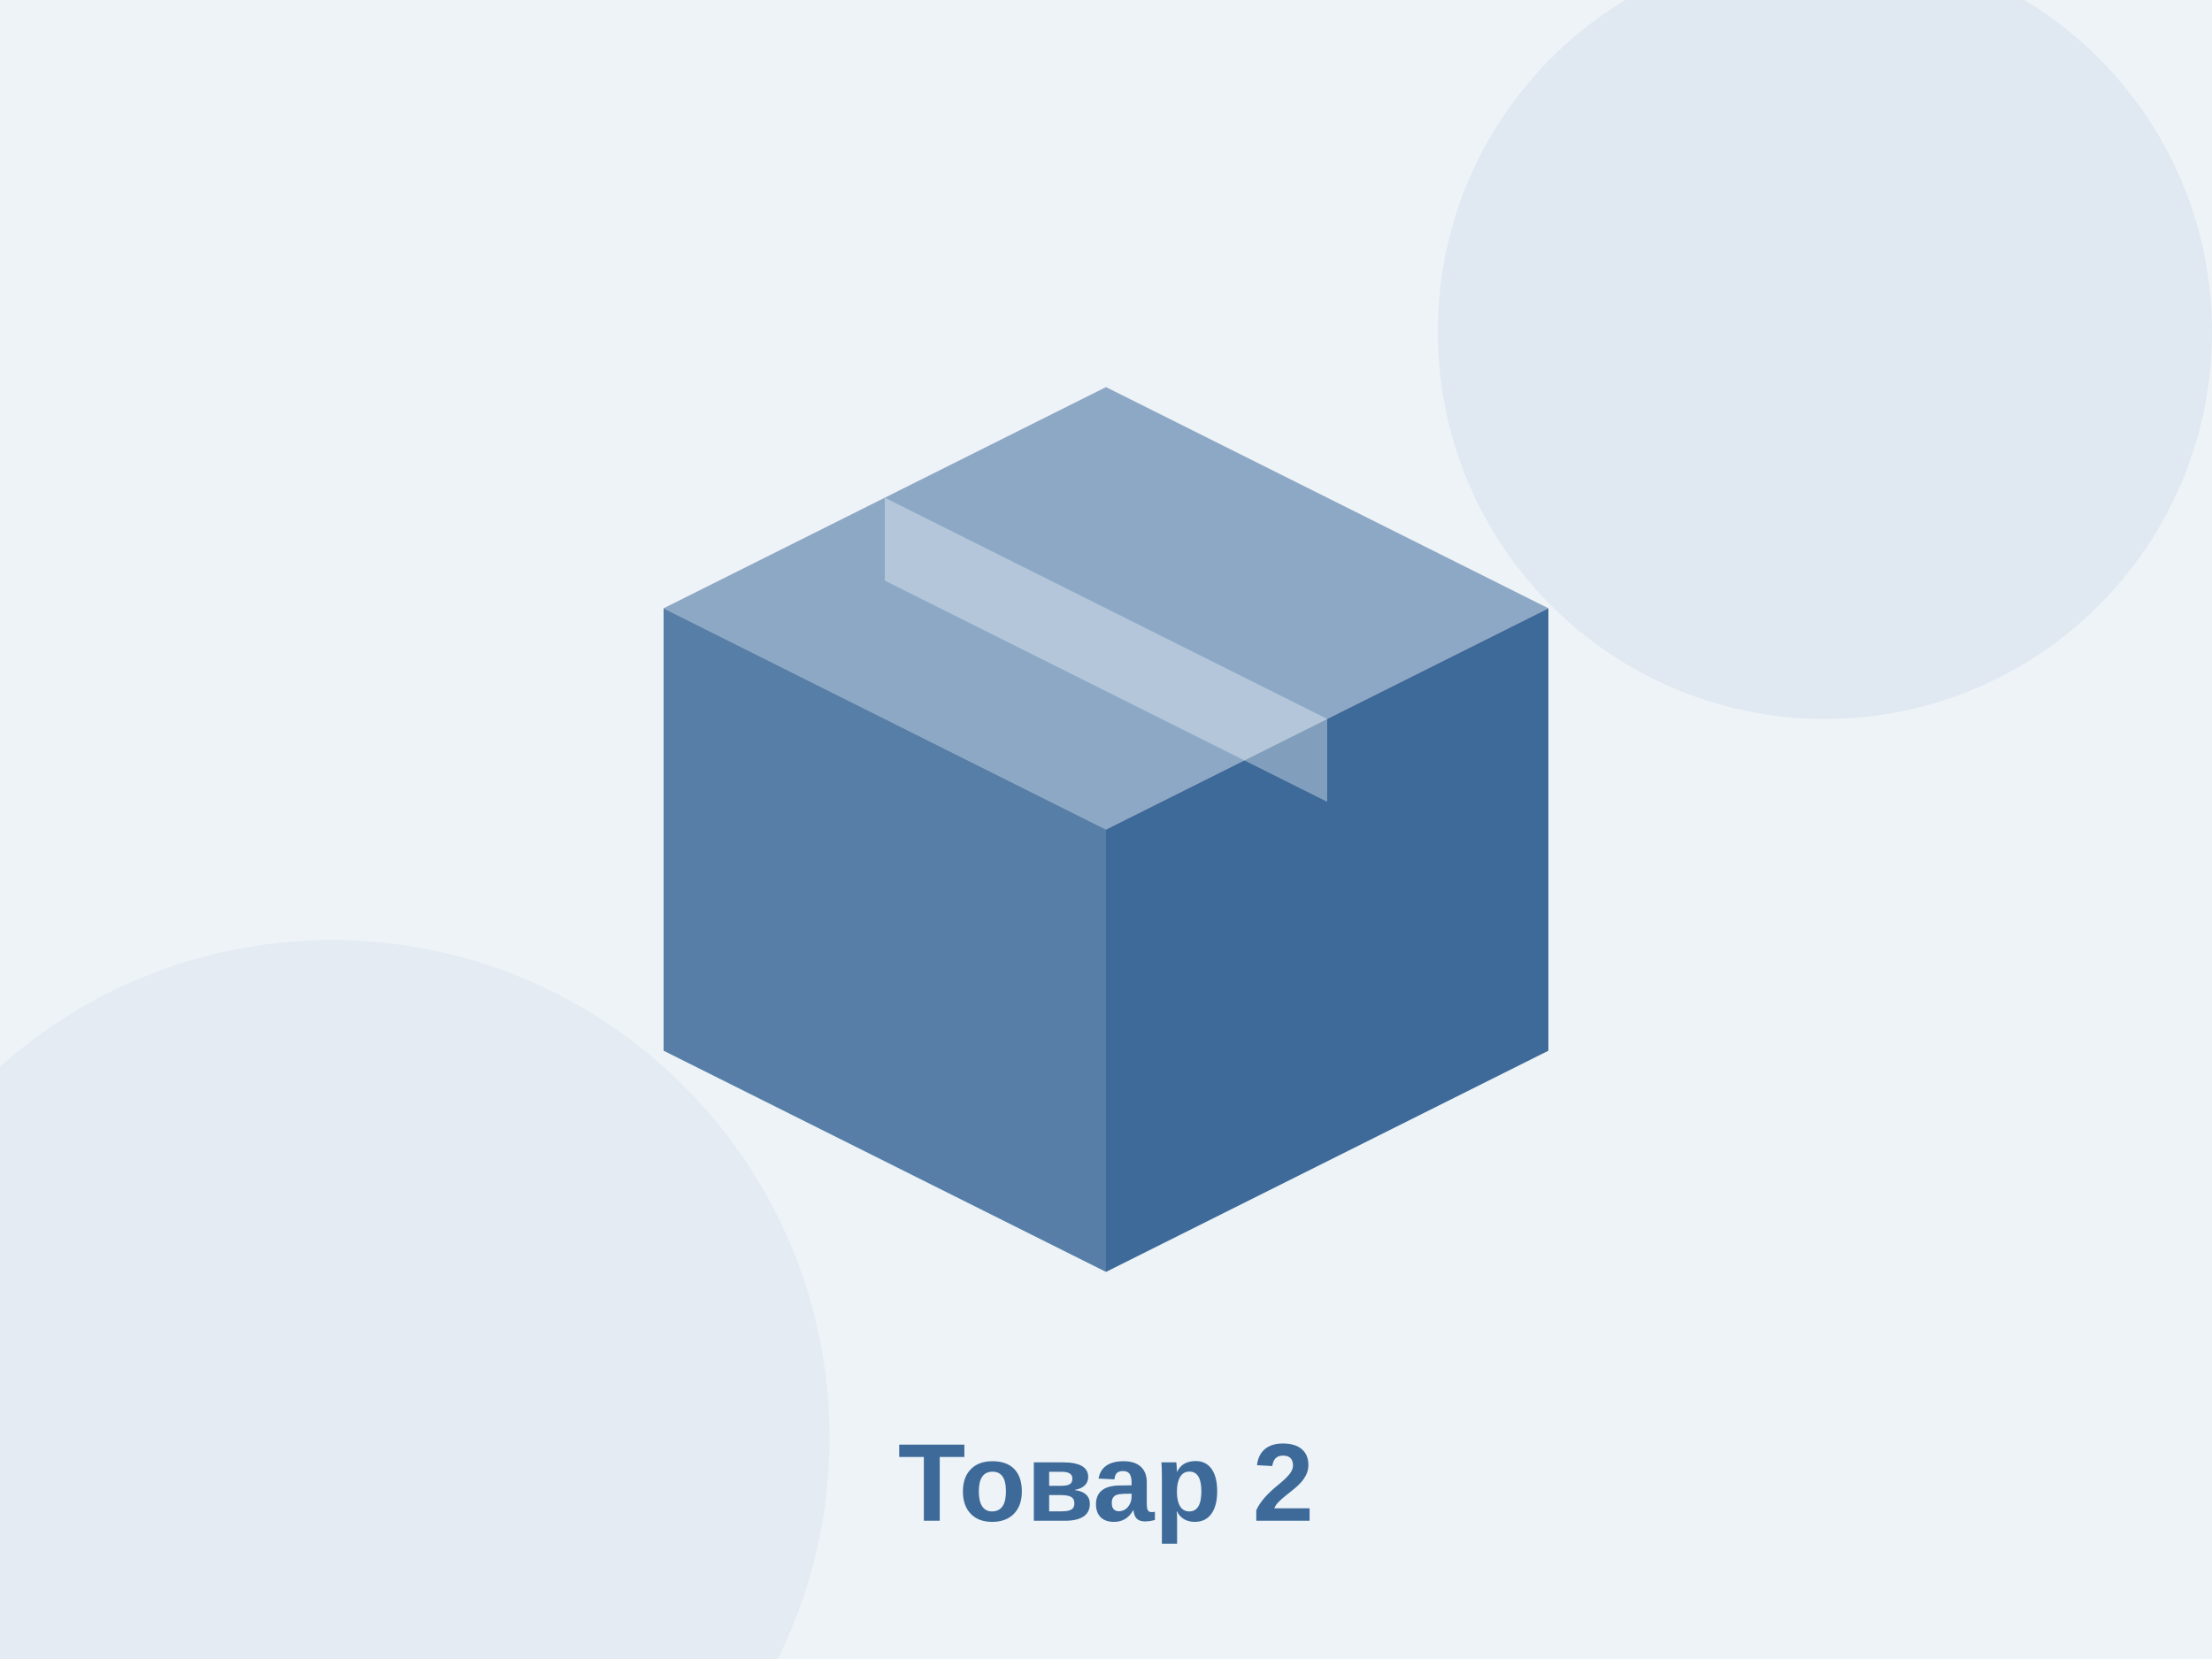
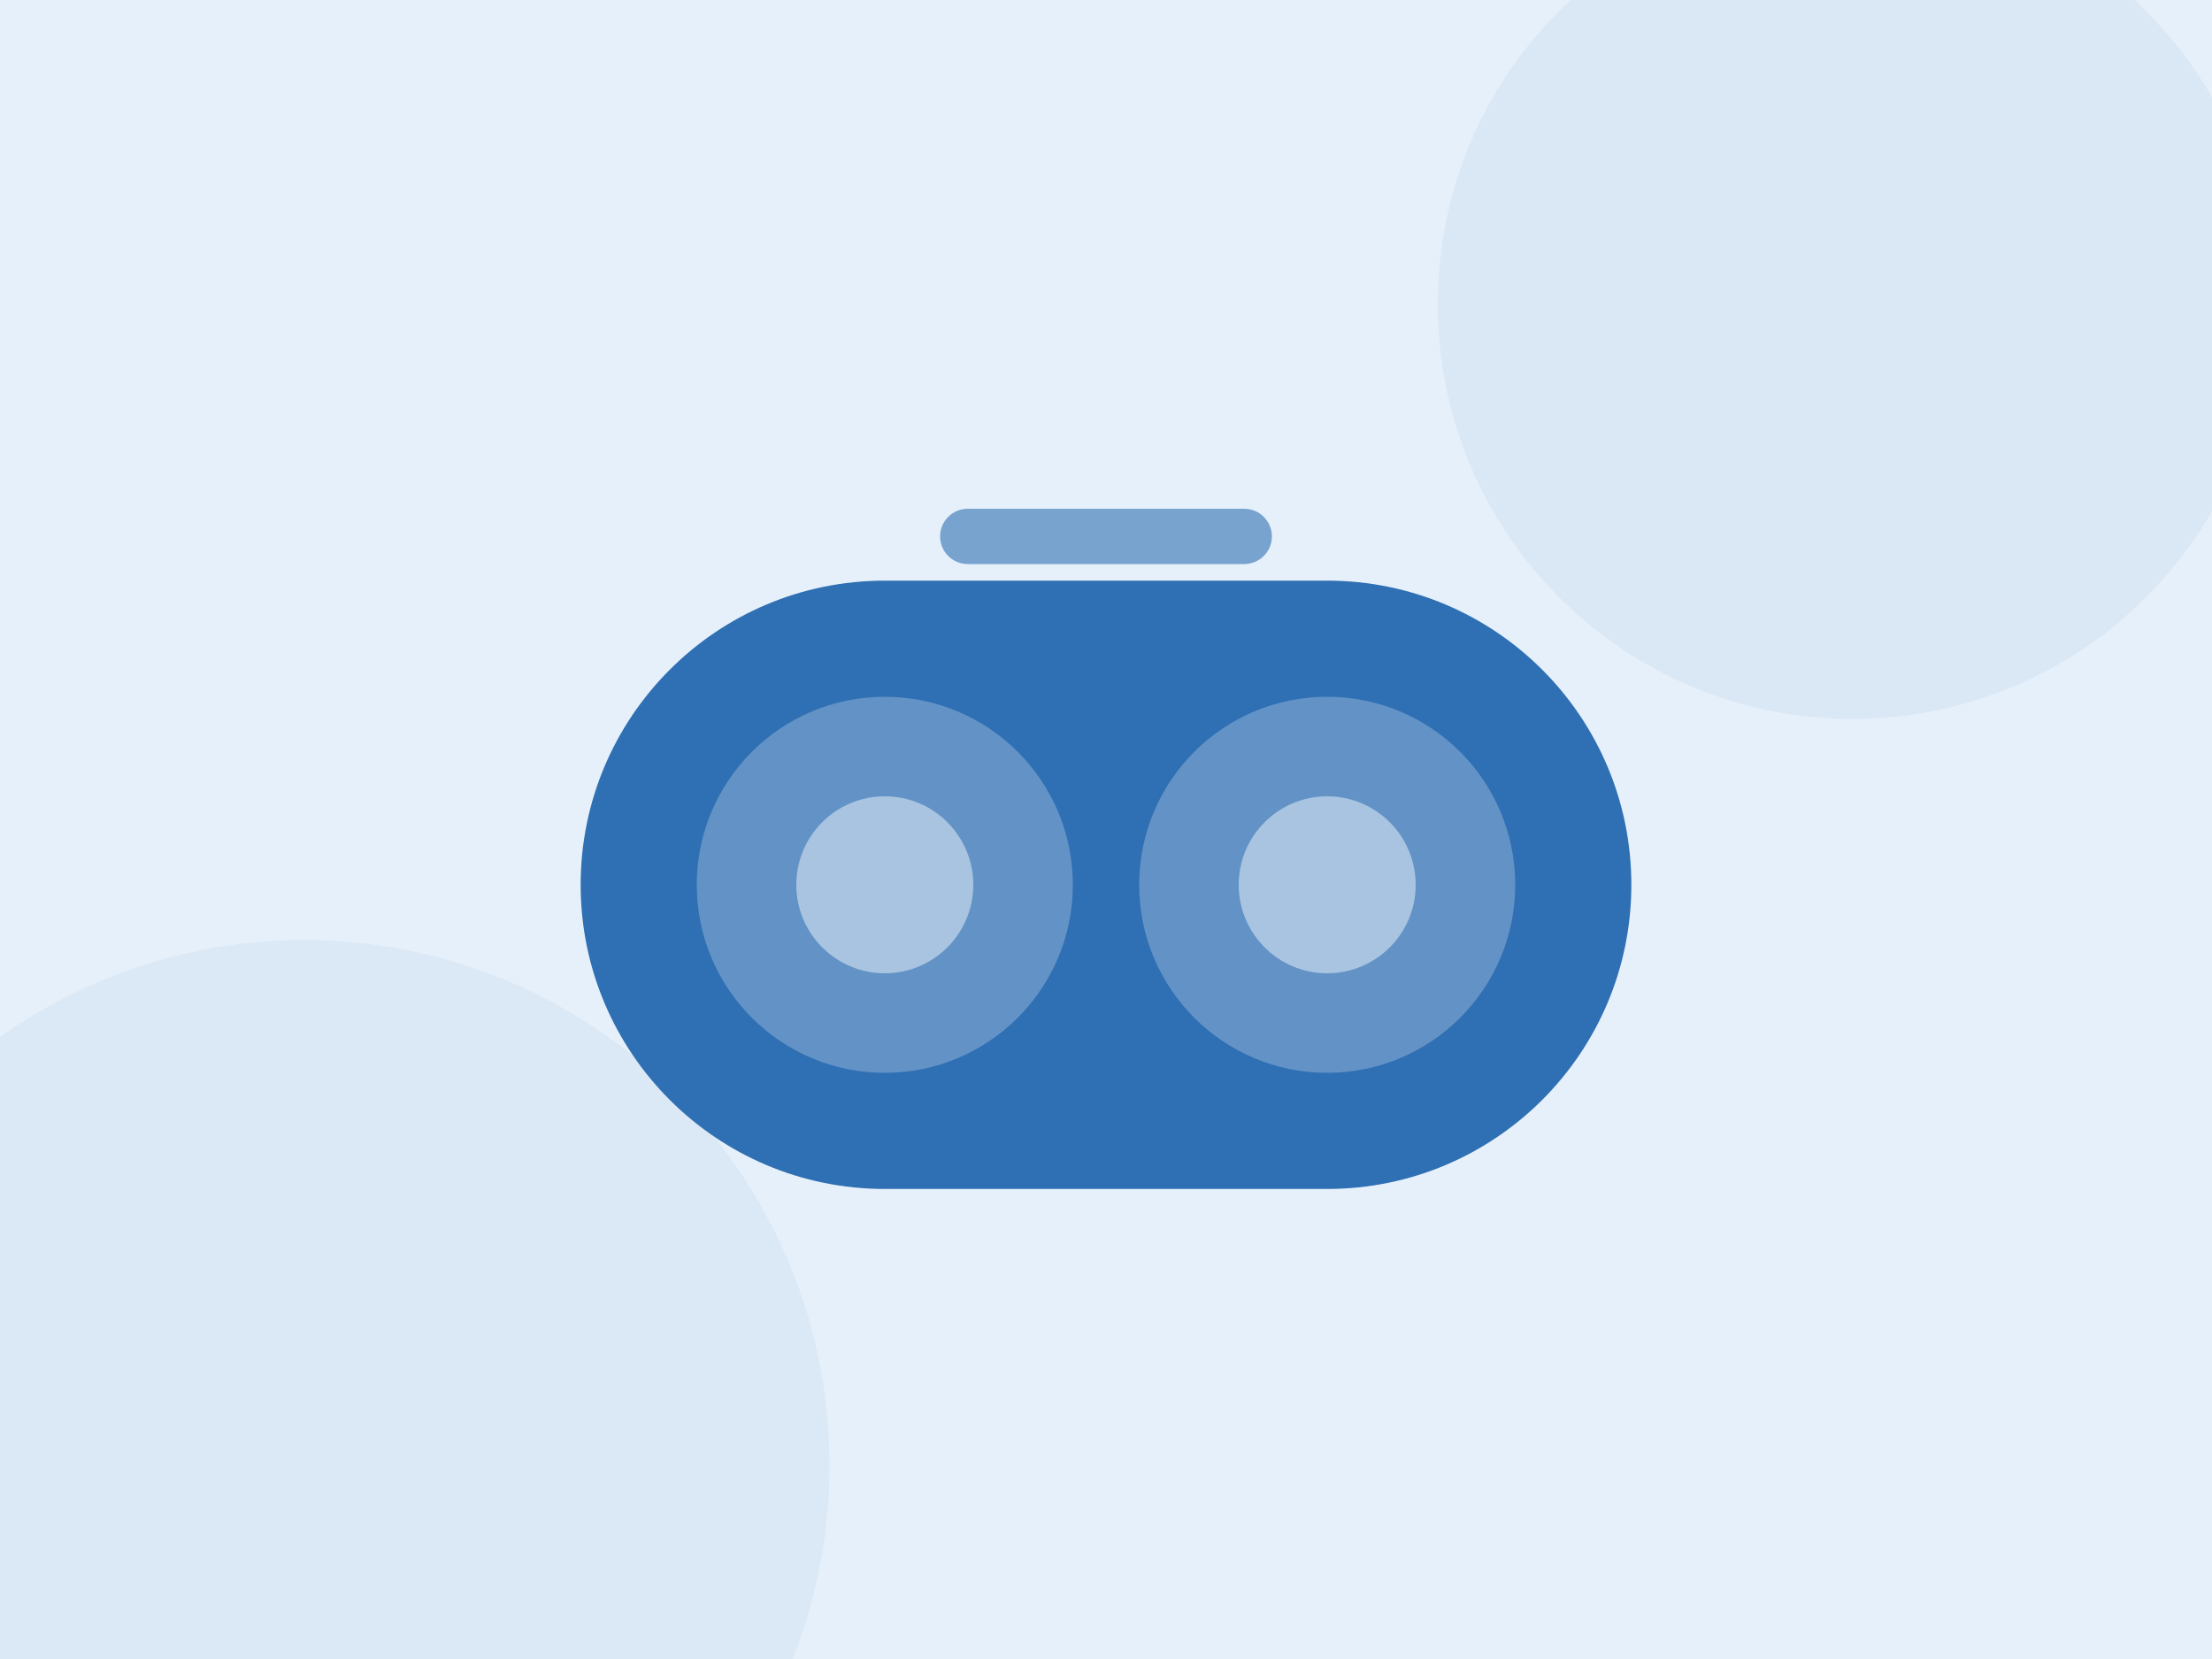
<svg xmlns="http://www.w3.org/2000/svg" width="400" height="300" viewBox="0 0 400 300">
-   <rect width="400" height="300" fill="#eef3f8" />
-   <circle cx="330" cy="60" r="70" fill="#3d6a99" opacity="0.08" />
-   <circle cx="60" cy="260" r="90" fill="#3d6a99" opacity="0.06" />
-   <g transform="translate(200 145)">
-     <polygon points="0,-75 80,-35 0,5 -80,-35" fill="#3d6a99" opacity="0.55" />
-     <polygon points="-80,-35 0,5 0,85 -80,45" fill="#3d6a99" opacity="0.85" />
-     <polygon points="80,-35 0,5 0,85 80,45" fill="#3d6a99" />
-     <polygon points="-40,-55 40,-15 40,0 -40,-40" fill="#ffffff" opacity="0.35" />
-   </g>
-   <text x="200" y="275" text-anchor="middle" font-family="Arial, sans-serif" font-size="20" font-weight="700" fill="#3d6a99">Товар 2</text>
+   <rect width="400" height="300" fill="#e6f0fa" />
+   <circle cx="335" cy="55" r="75" fill="#2f6fb3" opacity="0.07" />
+   <circle cx="55" cy="265" r="95" fill="#2f6fb3" opacity="0.06" />
+   <rect x="105" y="105" width="190" height="110" rx="55" fill="#2f6fb3" />
+   <circle cx="160" cy="160" r="34" fill="#ffffff" opacity="0.25" />
+   <circle cx="160" cy="160" r="16" fill="#ffffff" opacity="0.45" />
+   <circle cx="240" cy="160" r="34" fill="#ffffff" opacity="0.25" />
+   <circle cx="240" cy="160" r="16" fill="#ffffff" opacity="0.45" />
+   <rect x="170" y="92" width="60" height="10" rx="5" fill="#2f6fb3" opacity="0.6" />
</svg>
